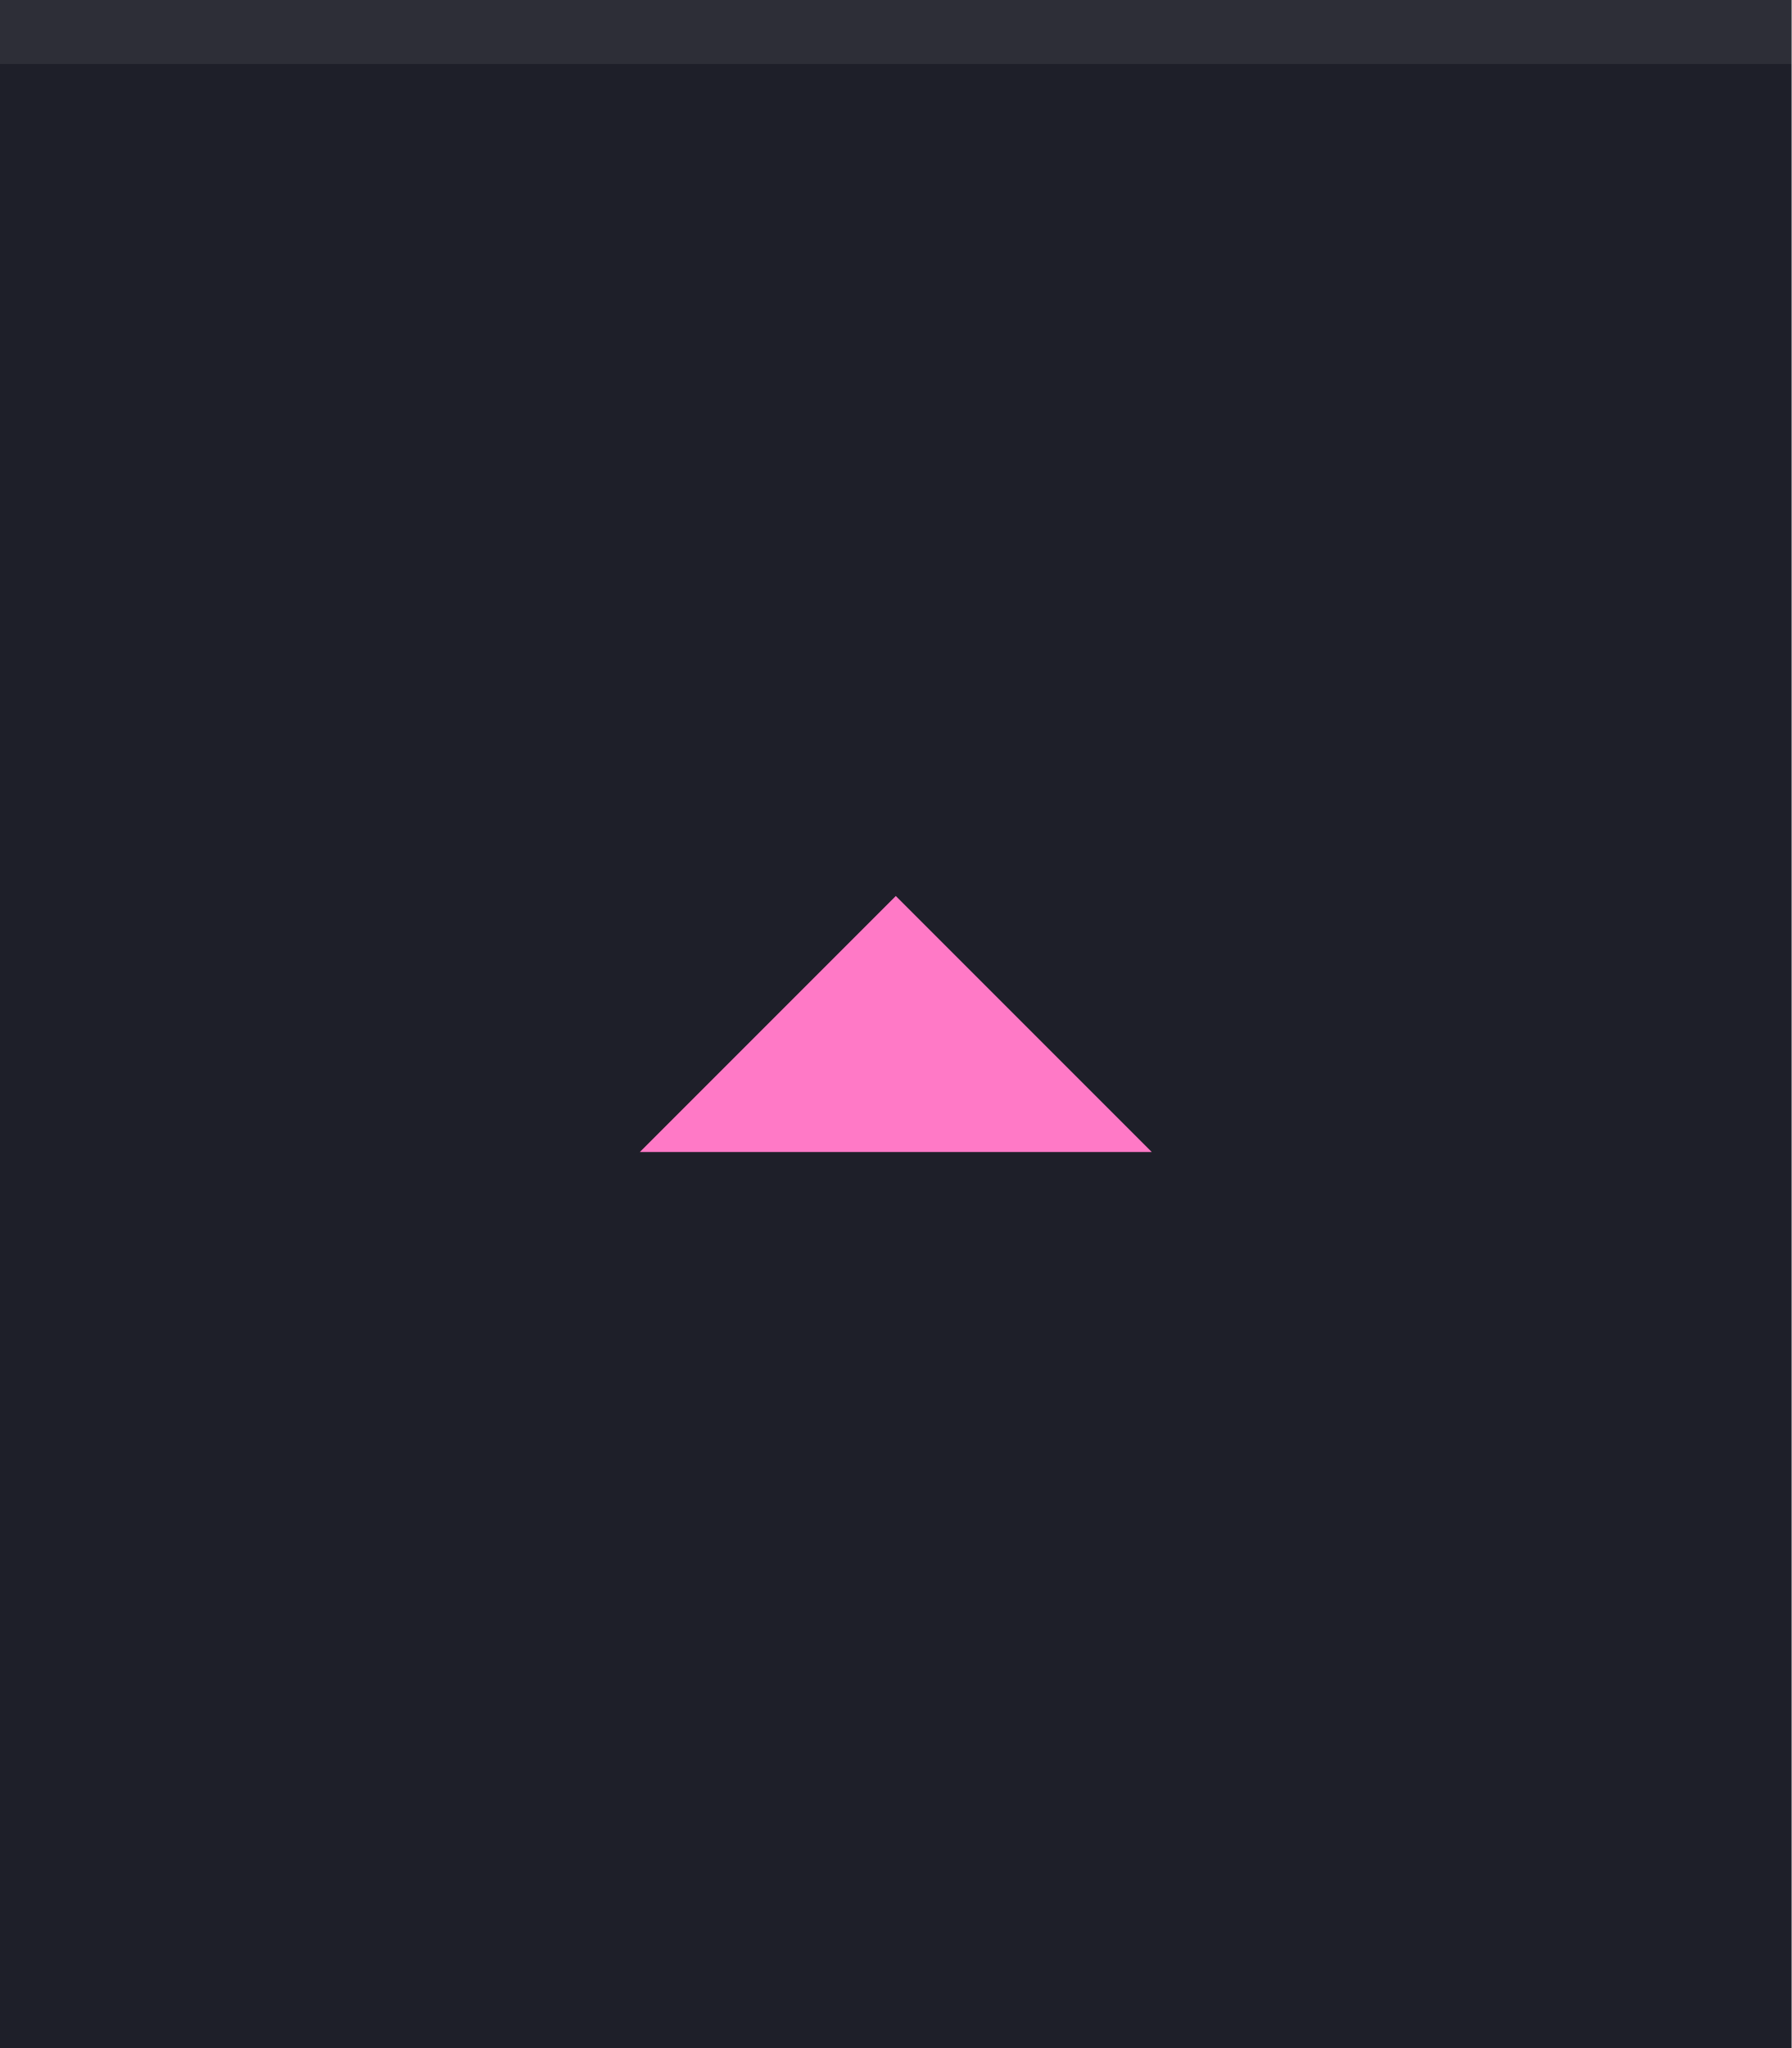
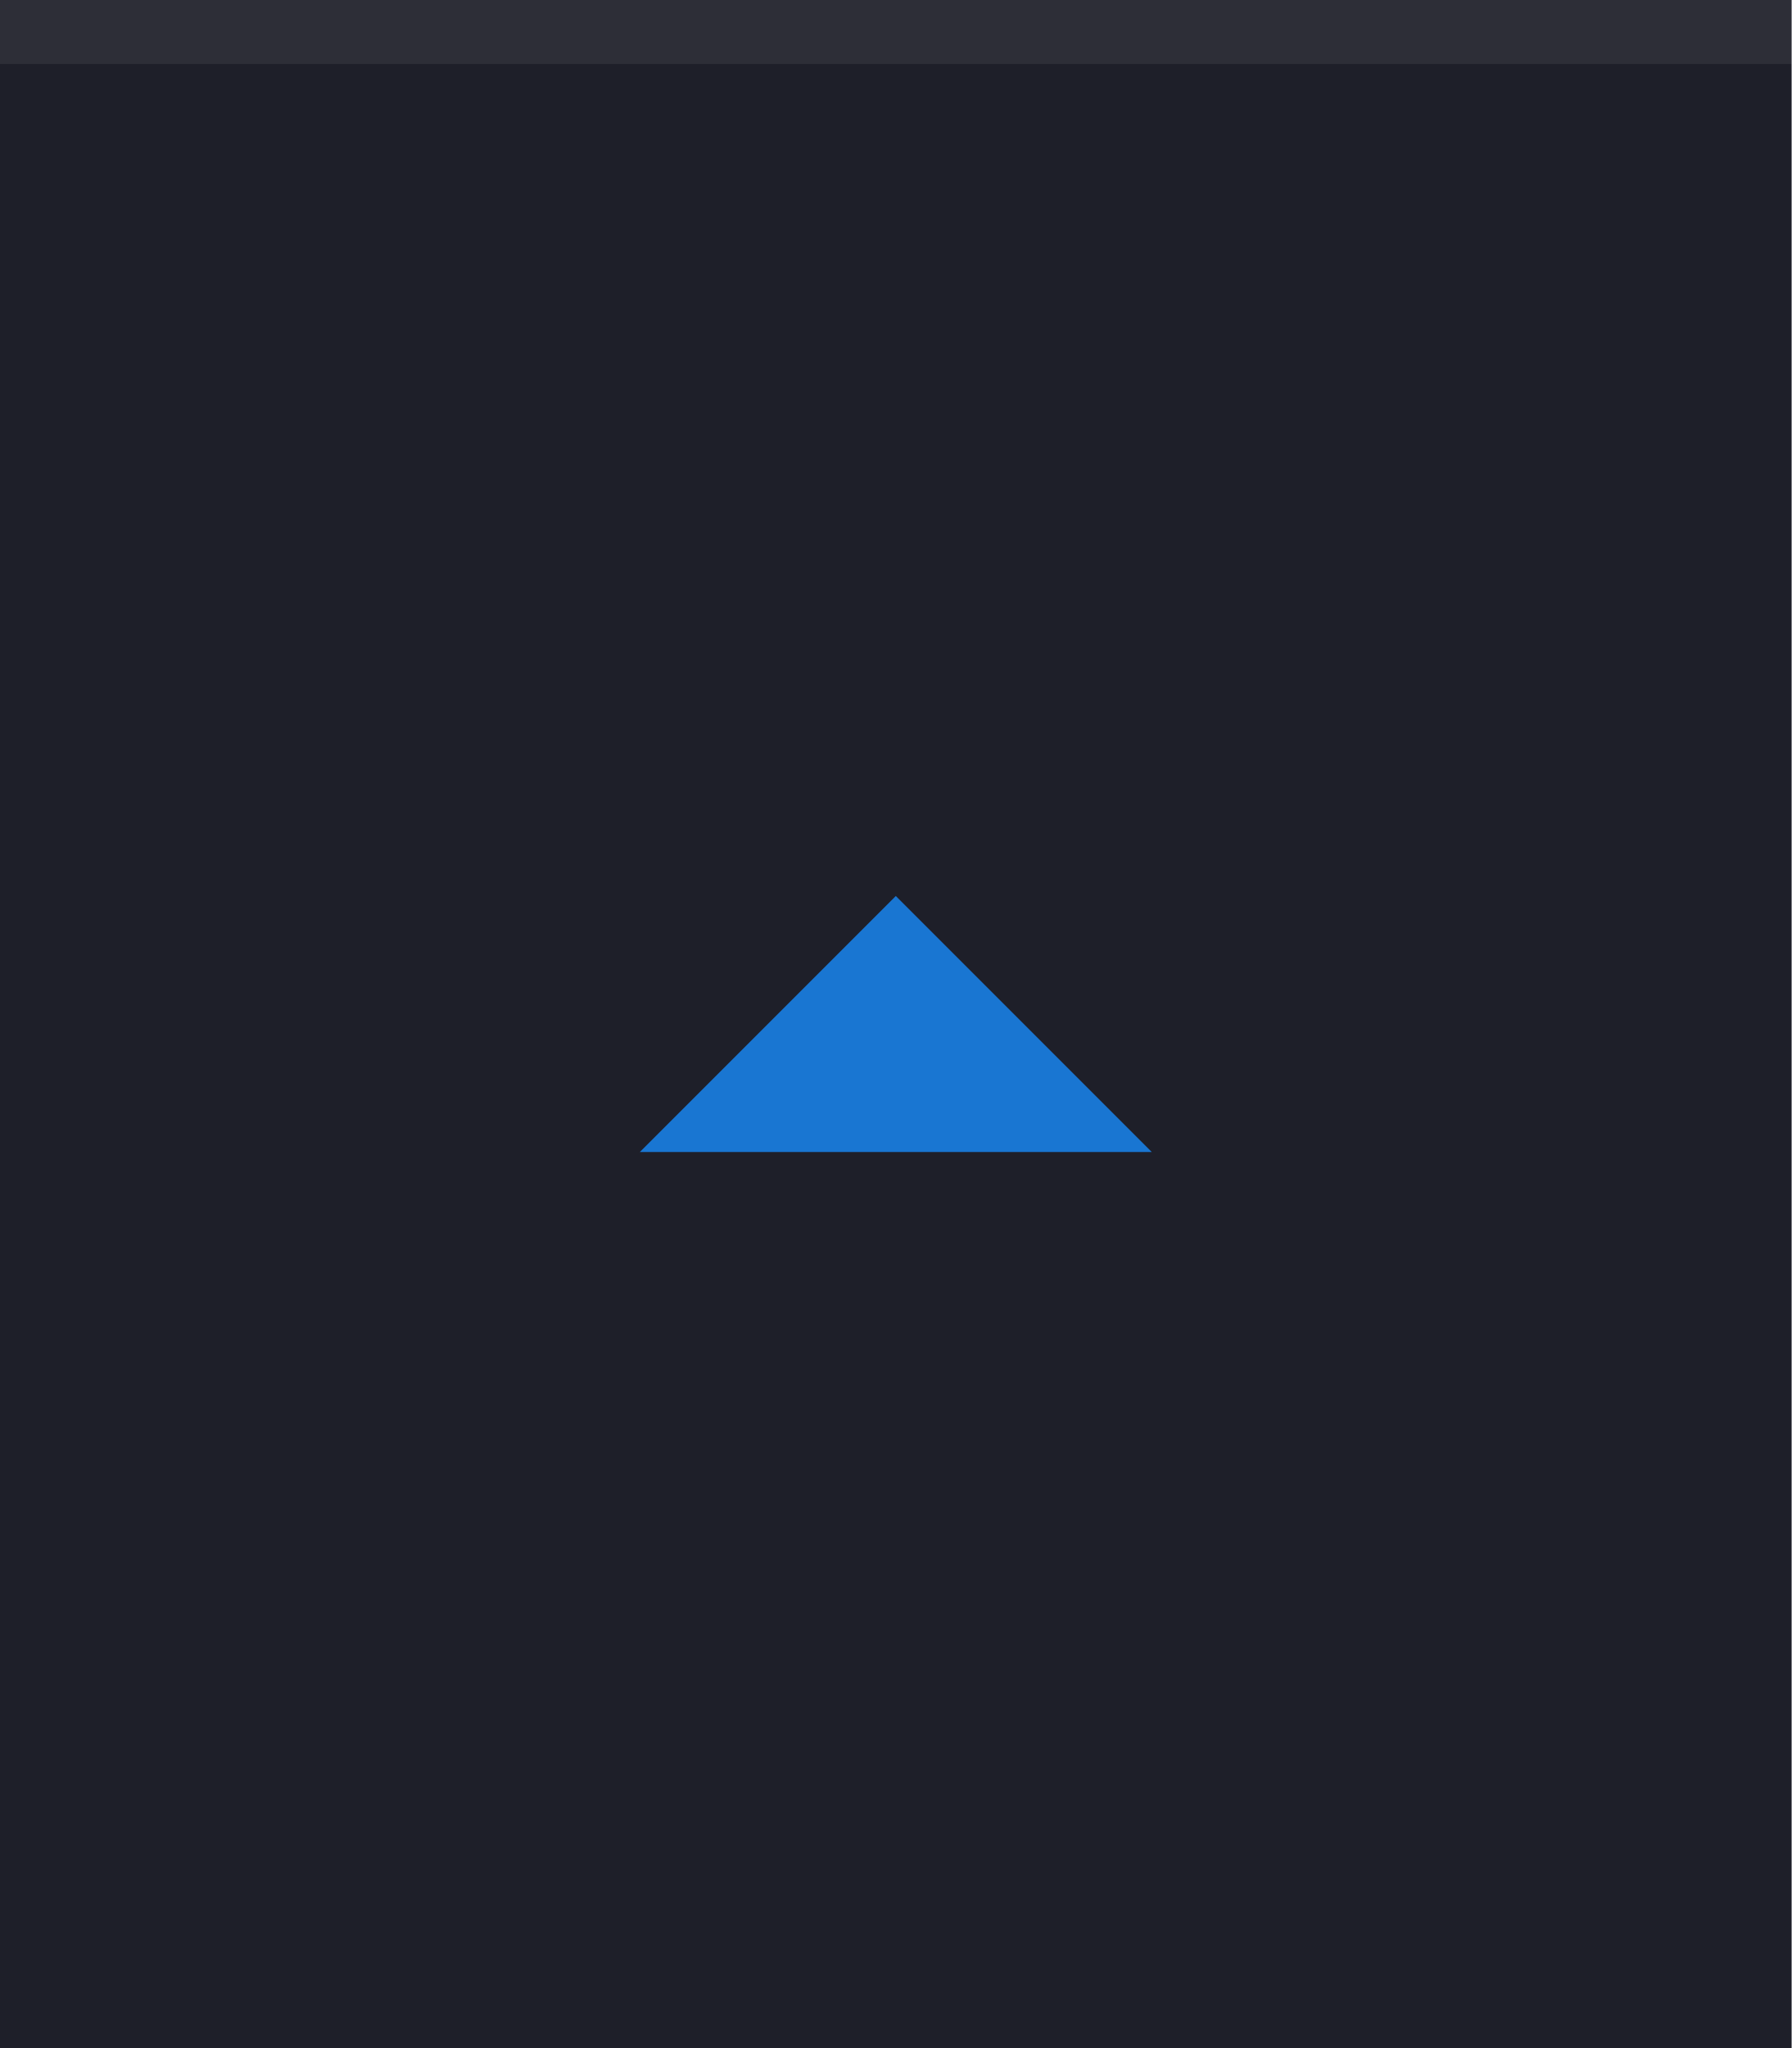
<svg xmlns="http://www.w3.org/2000/svg" width="28" height="32" viewBox="0 0 28 32" id="svg4142" version="1.1">
  <defs id="defs4144" />
  <g id="layer1" transform="translate(0,-1020.362)">
    <rect style="opacity:1;fill:#1e1f29;fill-opacity:1;fill-rule:evenodd;stroke:none;stroke-width:2.745;stroke-linecap:butt;stroke-linejoin:miter;stroke-miterlimit:4;stroke-dasharray:none;stroke-dashoffset:478.437;stroke-opacity:1" id="rect4741" width="28" height="32" x="0" y="1020.362" />
    <rect style="opacity:1;fill:#ffffff;fill-opacity:0.07;fill-rule:evenodd;stroke:none;stroke-width:2.745;stroke-linecap:butt;stroke-linejoin:miter;stroke-miterlimit:4;stroke-dasharray:none;stroke-dashoffset:478.437;stroke-opacity:1" id="rect4959" width="28" height="1" x="0" y="1020.362" />
-     <path d="m 18,1038.362 -4,-4 -4,4 z" id="path6400" style="display:inline;fill:#ff79c6;fill-opacity:1;stroke:none" />
+     <path d="m 18,1038.362 -4,-4 -4,4 z" id="path6400" style="display:inline;fill:#1976D2;fill-opacity:1;stroke:none" />
  </g>
</svg>
